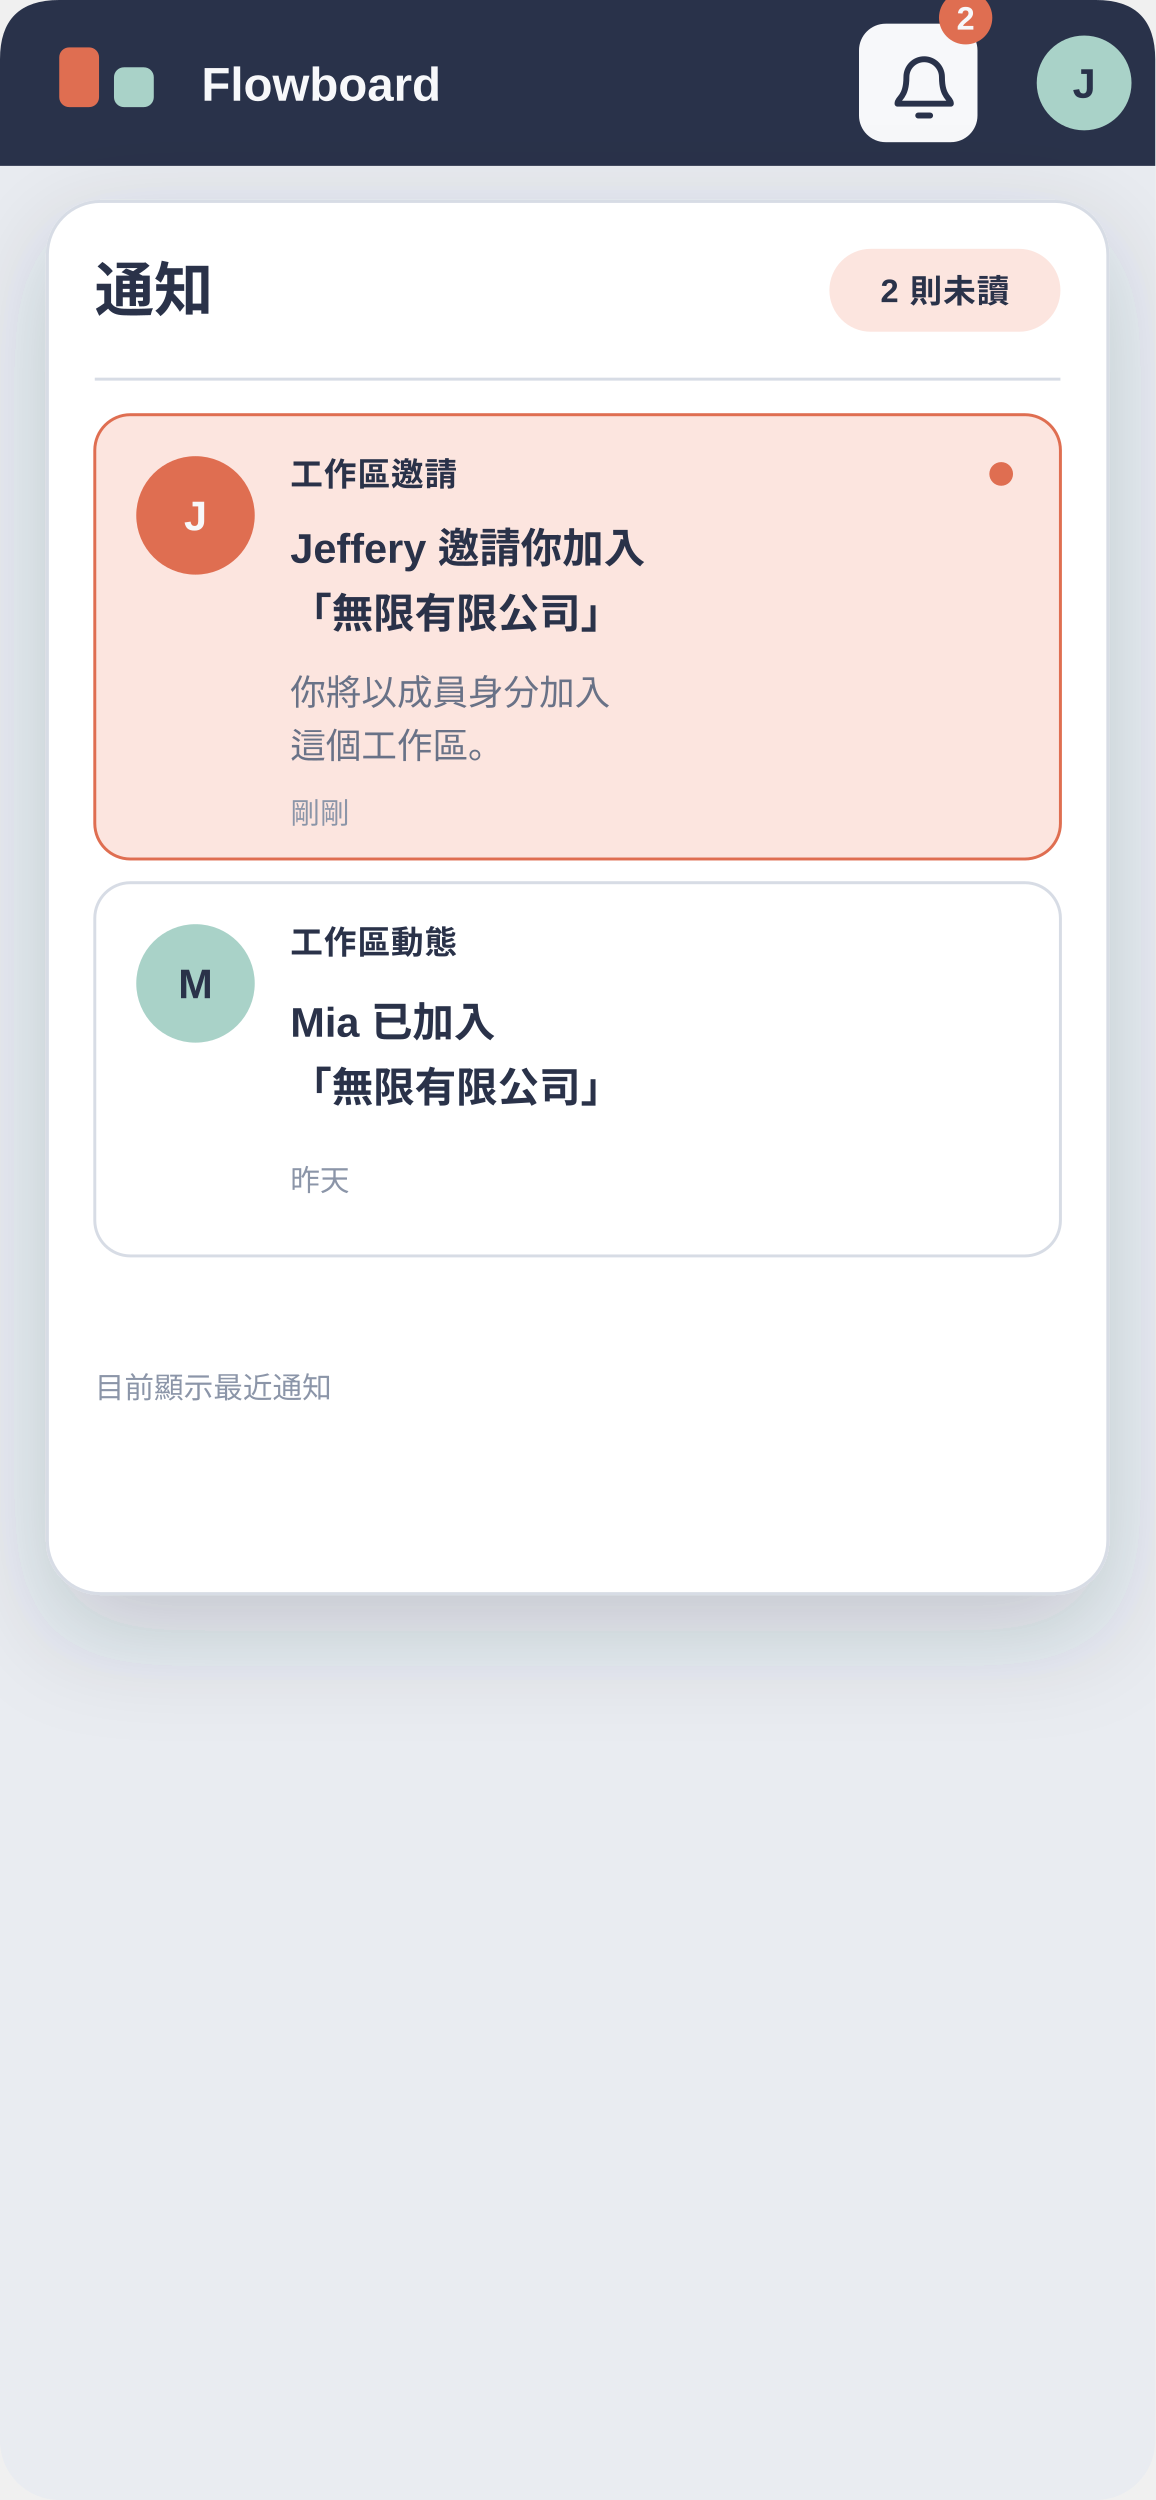
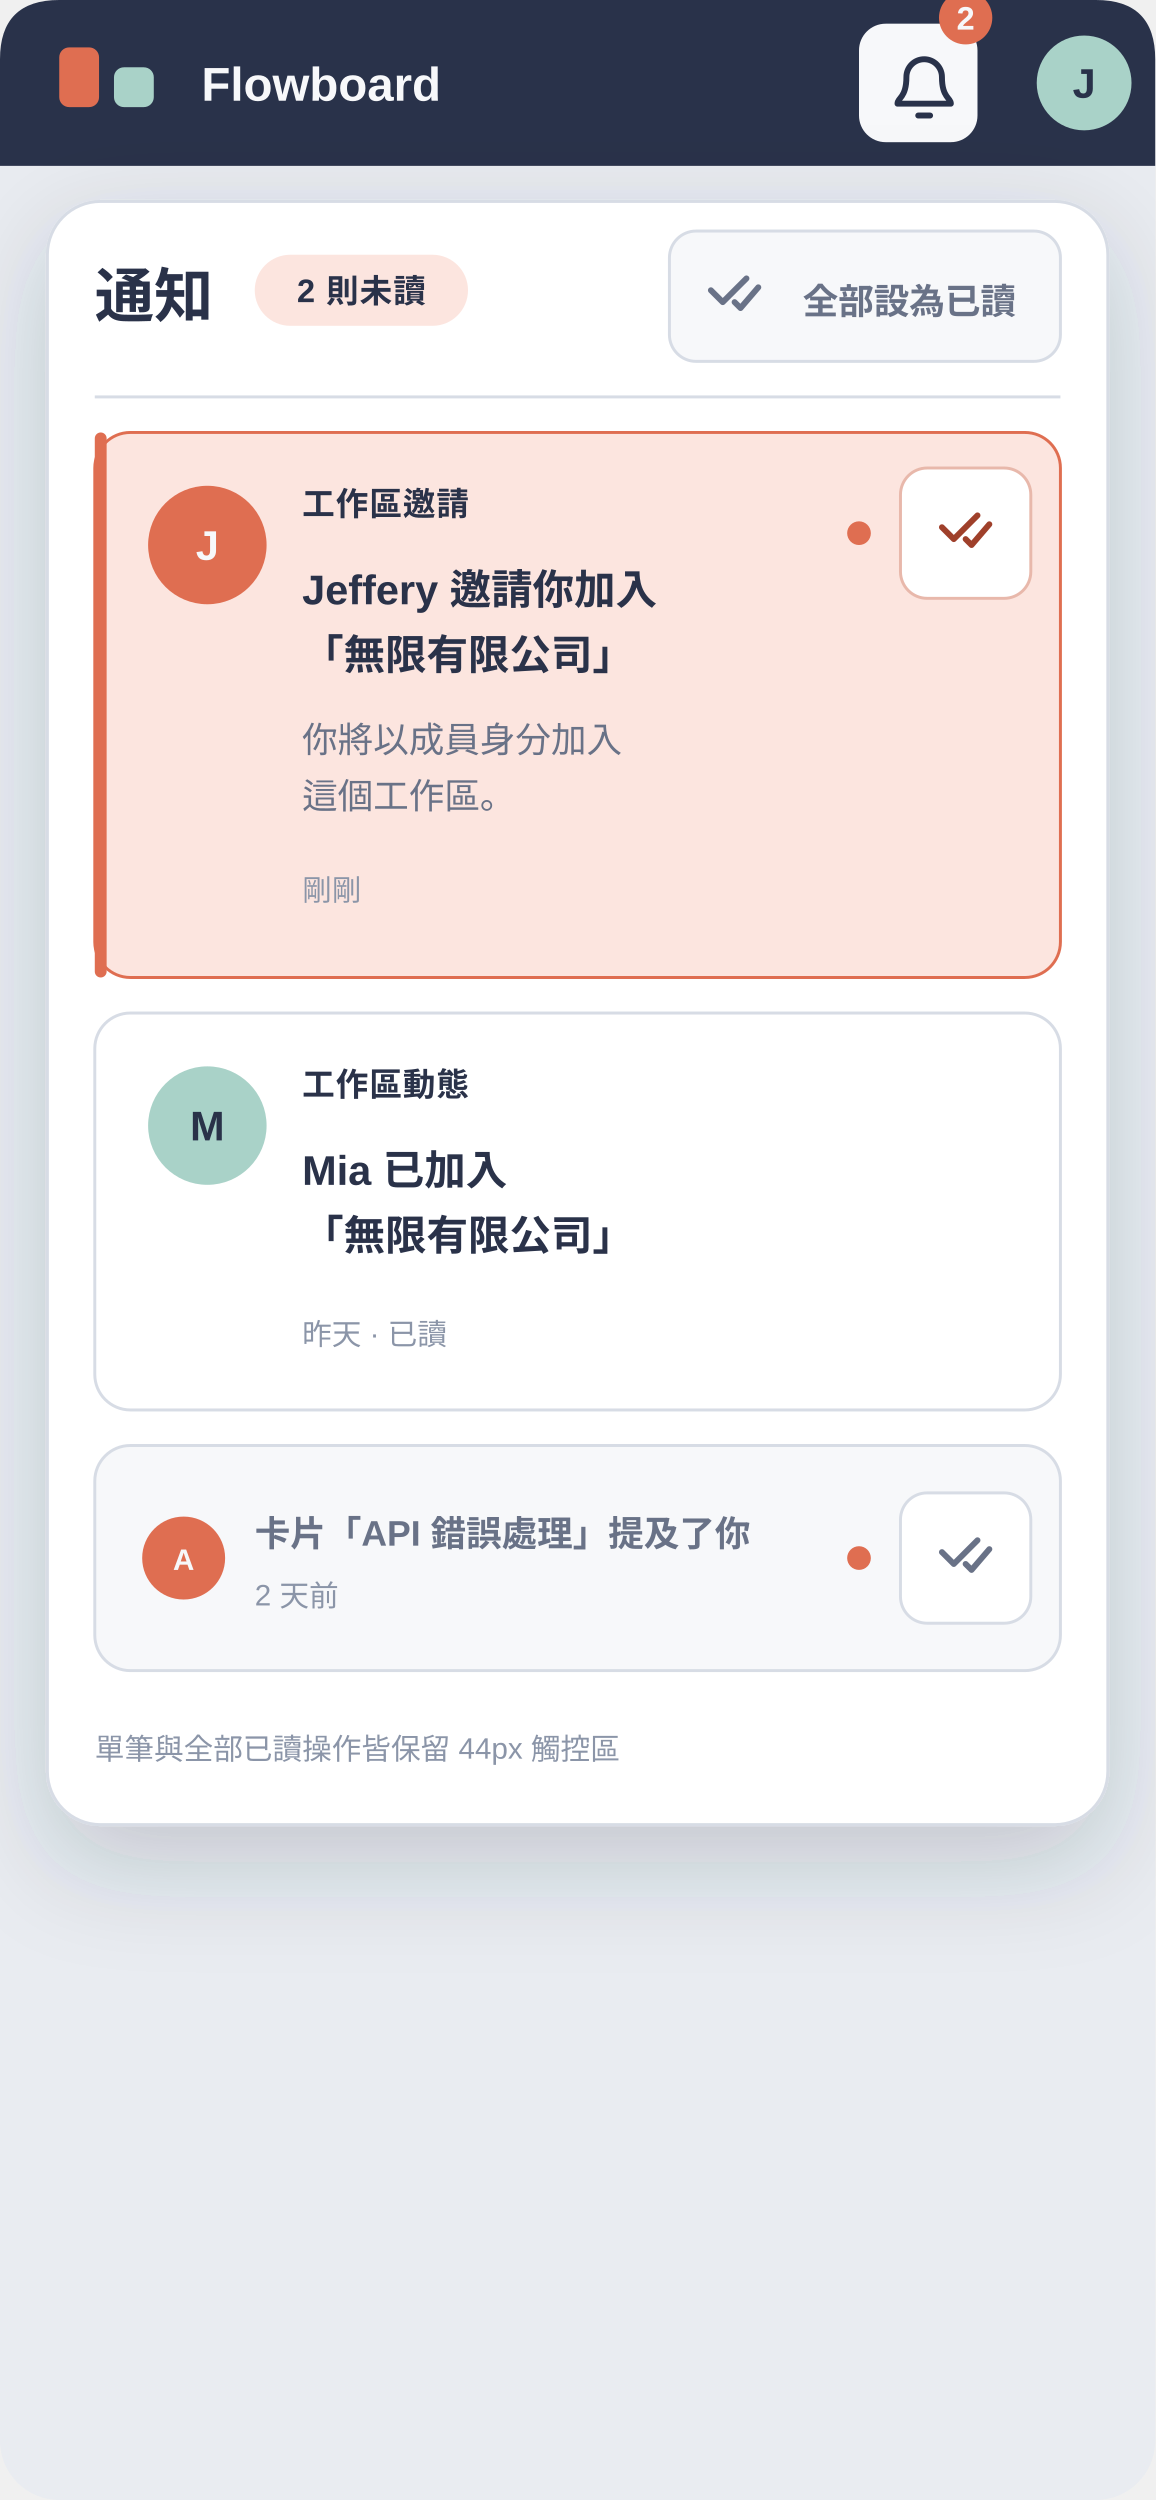
<svg xmlns="http://www.w3.org/2000/svg" width="390" height="844" viewBox="0 0 390 844">
  <defs>
    <filter id="dropdown-shadow" x="-20%" y="-20%" width="140%" height="160%">
      <feDropShadow dx="0" dy="12" stdDeviation="18" flood-color="#29324A" flood-opacity=".2" />
    </filter>
    <style>
      text{font-family:"Noto Sans TC","PingFang TC",Arial,sans-serif;fill:#29324A}.title{font-size:20px;font-weight:700}.h2{font-size:16px;font-weight:700}.body{font-size:14px}.small{font-size:12px;fill:#697287}.tiny{font-size:10px;fill:#8B95A8}.label{font-size:11px;font-weight:700;letter-spacing:.03em}.inverse{fill:#F7F8FA}.medium{font-weight:700}
    </style>
    <g id="mark">
      <rect width="16" height="24" rx="4" fill="#DF6E51" />
      <rect x="22" y="8" width="16" height="16" rx="4" fill="#A9D2C8" />
    </g>
    <g id="bell" fill="none" stroke="currentColor" stroke-width="2" stroke-linecap="round" stroke-linejoin="round">
      <path d="M18 8a6 6 0 0 0-12 0c0 7-3 7-3 9h18c0-2-3-2-3-9M10 21h4" />
+     </g>
+     <g id="check-check" fill="none" stroke="currentColor" stroke-width="2" stroke-linecap="round" stroke-linejoin="round">
+       <path d="m2 8 4 4L14 4M10 12l2 2 6-7" />
    </g>
  </defs>
  <rect width="390" height="844" rx="20" fill="#E9ECF1" />
  <path d="M0 20Q0 0 20 0h350q20 0 20 20v36H0z" fill="#29324A" />
  <g transform="translate(20 16)">
    <use href="#mark" transform="scale(.84)" />
    <text x="48" y="18" class="h2 inverse">Flowboard</text>
    <rect x="270" y="-8" width="40" height="40" rx="9" fill="#F7F8FA" />
    <g transform="translate(280 2)" color="#29324A">
      <use href="#bell" />
    </g>
    <circle cx="306" cy="-10" r="9" fill="#DF6E51" />
    <text x="306" y="-6" text-anchor="middle" class="label inverse">2</text>
    <circle cx="346" cy="12" r="16" fill="#A9D2C8" />
    <text x="346" y="17" text-anchor="middle" class="body medium">J</text>
  </g>
  <g transform="translate(24 84)">
    <text class="tiny">目前工作區</text>
    <rect y="20" width="342" height="56" rx="12" fill="#F7F8FA" stroke="#D7DCE5" />
    <rect x="12" y="32" width="32" height="32" rx="8" fill="#DF6E51" />
    <text x="28" y="53" text-anchor="middle" class="body inverse medium">J</text>
    <text x="56" y="44" class="body medium">Jeffery 的工作區</text>
    <text x="56" y="62" class="tiny">3 個專案 · 5 位成員</text>
    <text y="120" class="title">選一個專案繼續</text>
    <text y="148" class="small">所有專案都集中在這個工作區。</text>
    <rect y="172" width="342" height="132" rx="12" fill="#F7F8FA" />
    <rect y="172" width="4" height="132" rx="2" fill="#DF6E51" />
    <text x="20" y="208" class="h2">Flowboard 即時協作</text>
    <text x="20" y="234" class="small">主要看板 · WebSocket 練習</text>
  </g>
-   <g id="notification-dropdown-mobile" transform="translate(16 68)" filter="url(#dropdown-shadow)">
-     <rect width="358" height="470" rx="18" fill="#FFFFFF" stroke="#D7DCE5" />
-     <text x="16" y="37" class="title">通知</text>
-     <rect x="264" y="16" width="78" height="28" rx="14" fill="#FCE5DF" />
-     <text x="303" y="34" text-anchor="middle" class="label" fill="#9F3F2C">2 則未讀</text>
-     <line x1="16" y1="60" x2="342" y2="60" stroke="#D7DCE5" />
-     <g transform="translate(16 72)">
-       <rect width="326" height="150" rx="12" fill="#FCE5DF" stroke="#DF6E51" />
-       <circle cx="34" cy="34" r="20" fill="#DF6E51" />
-       <text x="34" y="39" text-anchor="middle" class="body inverse medium">J</text>
-       <text x="66" y="24" class="label" fill="#9F3F2C">工作區邀請</text>
-       <text x="66" y="50" class="body medium">Jeffery 邀請你加入</text>
-       <text x="66" y="72" class="body medium">「無限有限公司」</text>
-       <text x="66" y="98" class="small">你將以成員身分加入</text>
-       <text x="66" y="116" class="small">這個工作區。</text>
-       <text x="66" y="138" class="tiny">剛剛</text>
-       <circle cx="306" cy="20" r="4" fill="#DF6E51" />
+   <g id="notification-read-actions-mobile" transform="translate(16 68)" filter="url(#dropdown-shadow)">
+     <rect width="358" height="548" rx="18" fill="#FFFFFF" stroke="#D7DCE5" />
+     <text x="16" y="39" class="title">通知</text>
+     <rect x="70" y="18" width="72" height="24" rx="12" fill="#FCE5DF" />
+     <text x="106" y="34" text-anchor="middle" class="label" fill="#9F3F2C">2 則未讀</text>
+     <rect x="210" y="10" width="132" height="44" rx="9" fill="#F7F8FA" stroke="#D7DCE5" />
+     <g transform="translate(222 22)" color="#697287">
+       <use href="#check-check" />
    </g>
-     <g transform="translate(16 230)">
-       <rect width="326" height="126" rx="12" fill="#FFFFFF" stroke="#D7DCE5" />
-       <circle cx="34" cy="34" r="20" fill="#A9D2C8" />
-       <text x="34" y="39" text-anchor="middle" class="body medium">M</text>
-       <text x="66" y="24" class="label" fill="#697287">工作區動態</text>
-       <text x="66" y="52" class="body medium">Mia 已加入</text>
-       <text x="66" y="74" class="body medium">「無限有限公司」</text>
-       <text x="66" y="104" class="tiny">昨天</text>
+     <text x="291" y="38" text-anchor="middle" class="small medium">全部設為已讀</text>
+     <line x1="16" y1="66" x2="342" y2="66" stroke="#D7DCE5" />
+     <g transform="translate(16 78)">
+       <rect width="326" height="184" rx="12" fill="#FCE5DF" stroke="#DF6E51" />
+       <rect width="4" height="184" rx="2" fill="#DF6E51" />
+       <circle cx="38" cy="38" r="20" fill="#DF6E51" />
+       <text x="38" y="43" text-anchor="middle" class="body inverse medium">J</text>
+       <text x="70" y="28" class="label" fill="#9F3F2C">工作區邀請</text>
+       <text x="70" y="58" class="body medium">Jeffery 邀請你加入</text>
+       <text x="70" y="80" class="body medium">「無限有限公司」</text>
+       <text x="70" y="108" class="small">你將以成員身分加入</text>
+       <text x="70" y="127" class="small">這個工作區。</text>
+       <text x="70" y="158" class="tiny">剛剛</text>
+       <circle cx="258" cy="34" r="4" fill="#DF6E51" />
+       <rect x="272" y="12" width="44" height="44" rx="9" fill="#FFFFFF" stroke="#E8B8AB" />
+       <g transform="translate(284 24)" color="#9F3F2C">
+         <use href="#check-check" />
+       </g>
    </g>
-     <text x="16" y="404" class="tiny">目前顯示最近通知</text>
+     <g transform="translate(16 274)">
+       <rect width="326" height="134" rx="12" fill="#FFFFFF" stroke="#D7DCE5" />
+       <circle cx="38" cy="38" r="20" fill="#A9D2C8" />
+       <text x="38" y="43" text-anchor="middle" class="body medium">M</text>
+       <text x="70" y="28" class="label" fill="#697287">工作區動態</text>
+       <text x="70" y="58" class="body medium">Mia 已加入</text>
+       <text x="70" y="80" class="body medium">「無限有限公司」</text>
+       <text x="70" y="112" class="tiny">昨天 · 已讀</text>
+     </g>
+     <g transform="translate(16 420)">
+       <rect width="326" height="76" rx="12" fill="#F7F8FA" stroke="#D7DCE5" />
+       <circle cx="30" cy="38" r="14" fill="#DF6E51" />
+       <text x="30" y="42" text-anchor="middle" class="tiny inverse medium">A</text>
+       <text x="54" y="34" class="small medium">卡片「API 錯誤處理」提及了你</text>
+       <text x="54" y="54" class="tiny">2 天前</text>
+       <circle cx="258" cy="38" r="4" fill="#DF6E51" />
+       <rect x="272" y="16" width="44" height="44" rx="9" fill="#FFFFFF" stroke="#D7DCE5" />
+       <g transform="translate(284 28)" color="#697287">
+         <use href="#check-check" />
+       </g>
+     </g>
+     <text x="16" y="526" class="tiny">單筆與全部已讀操作皆保留 44px 觸控區</text>
  </g>
</svg>
